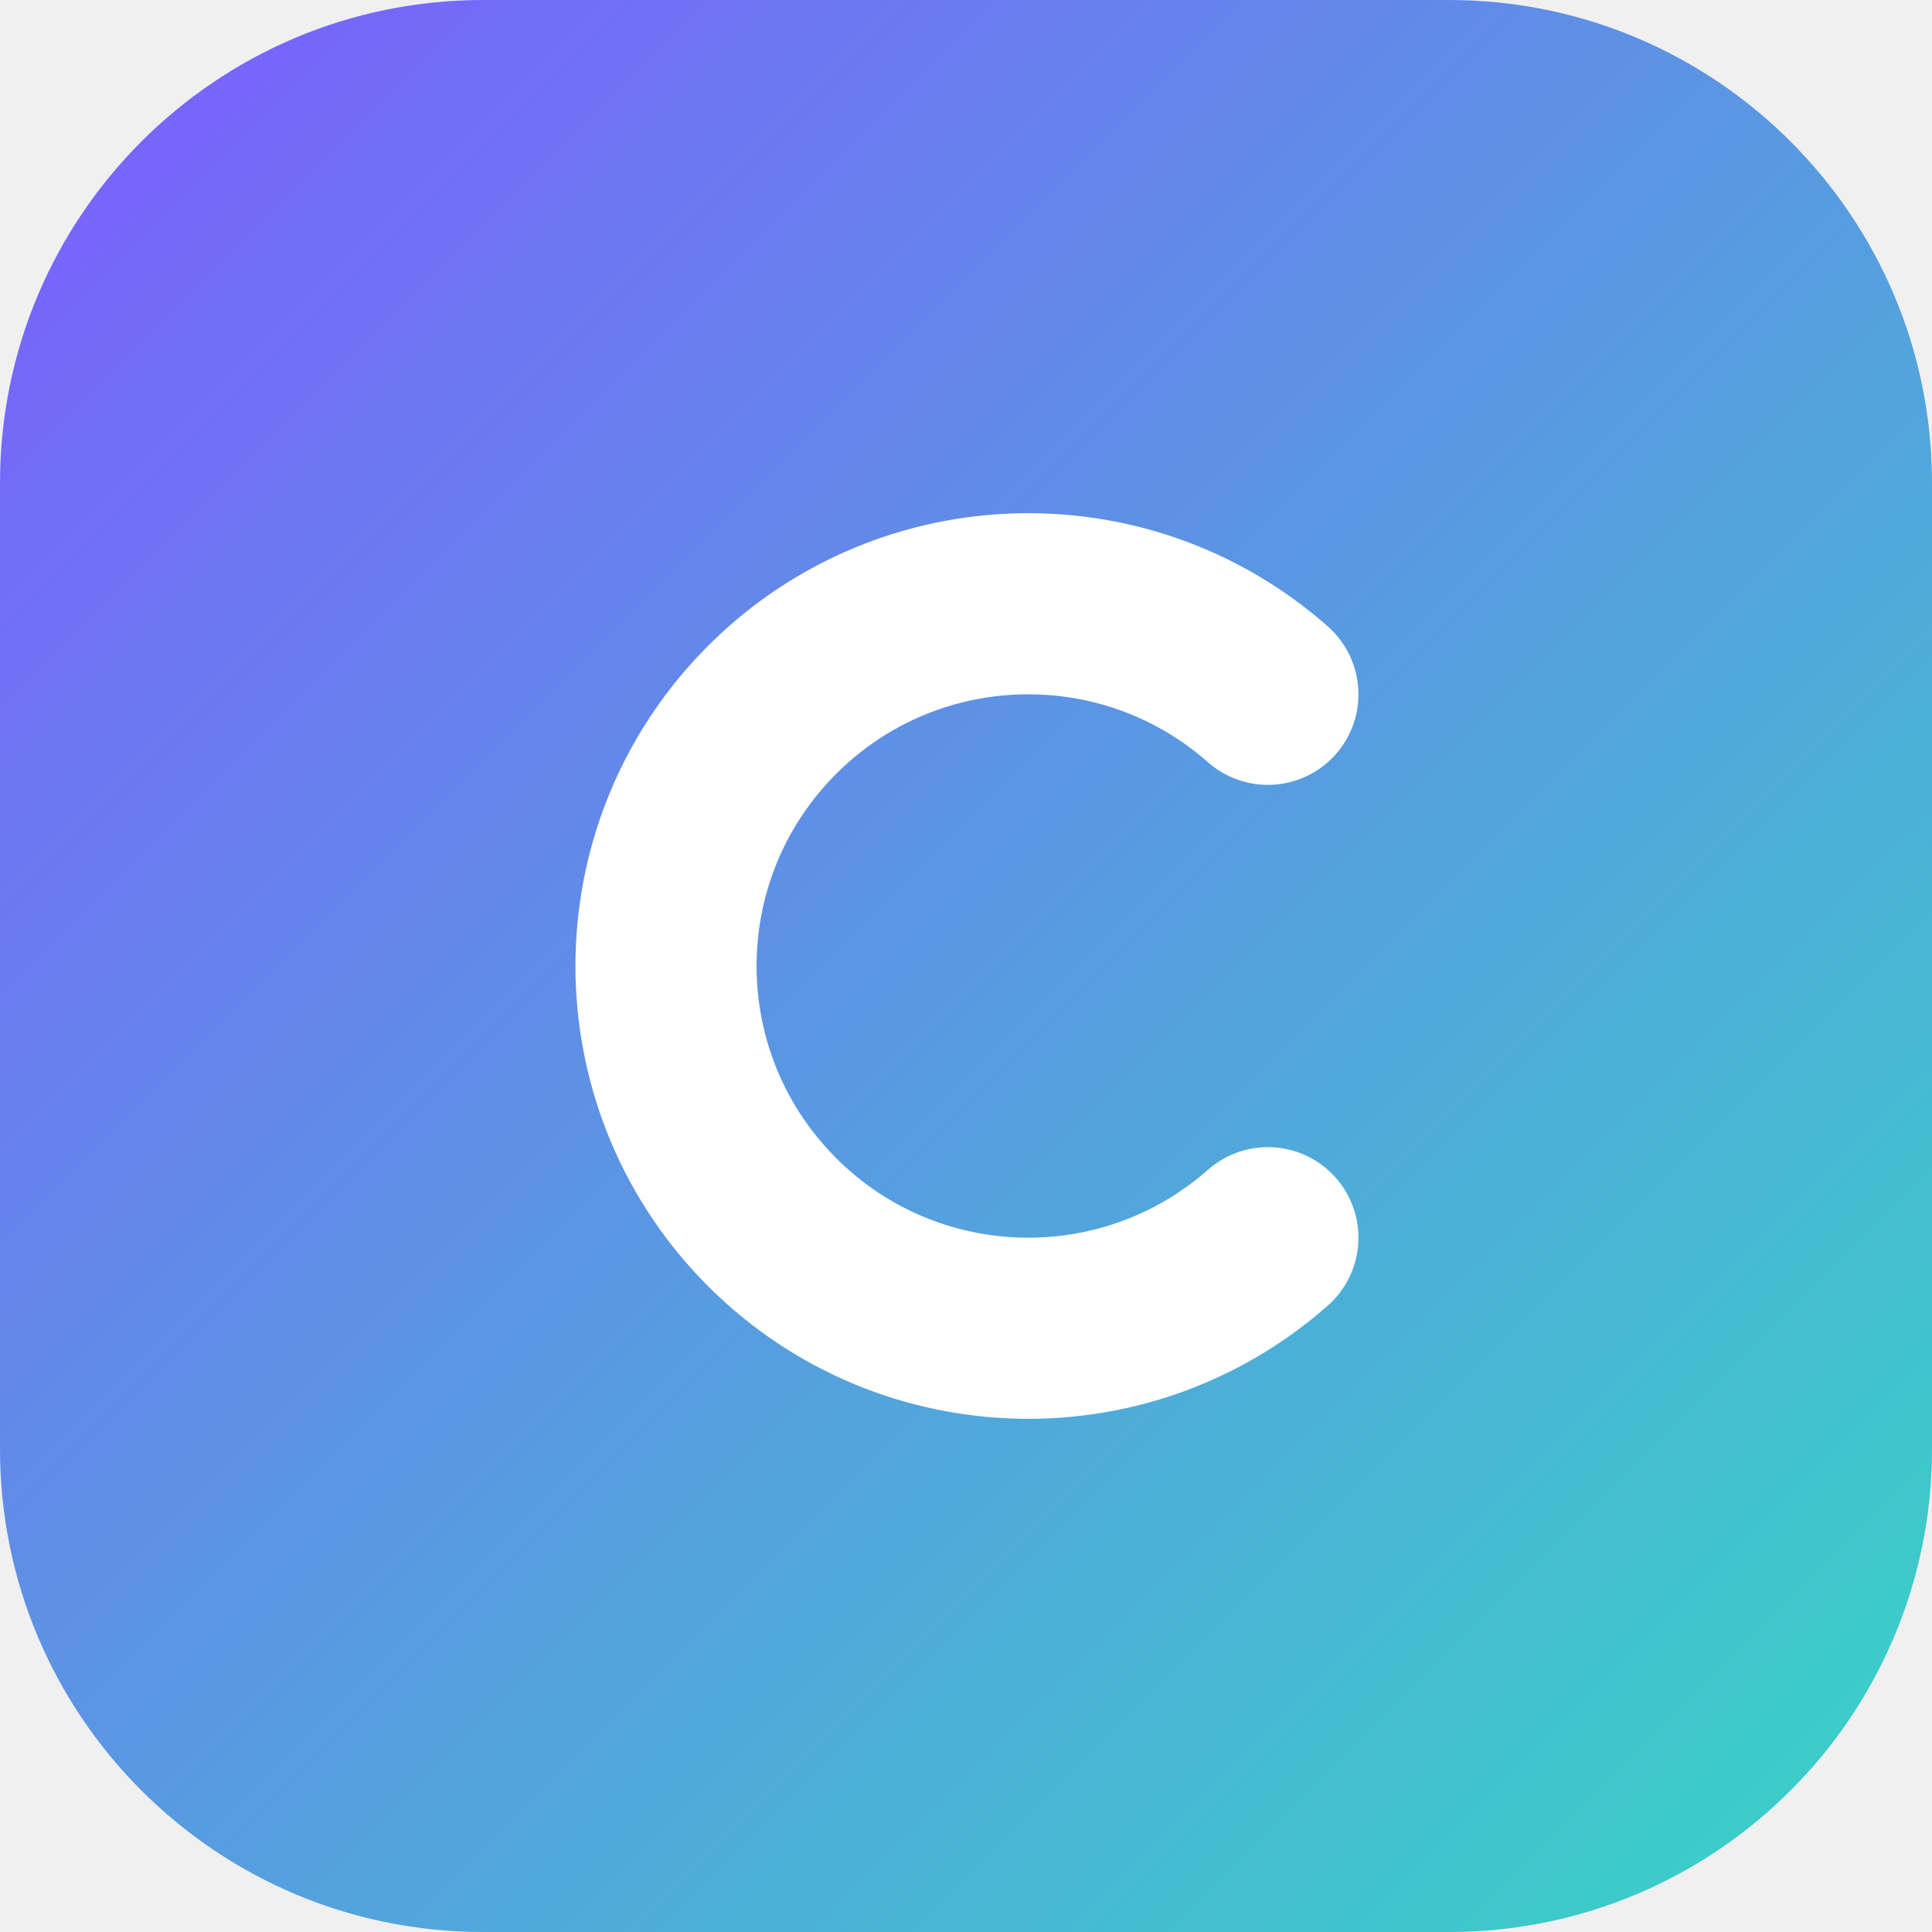
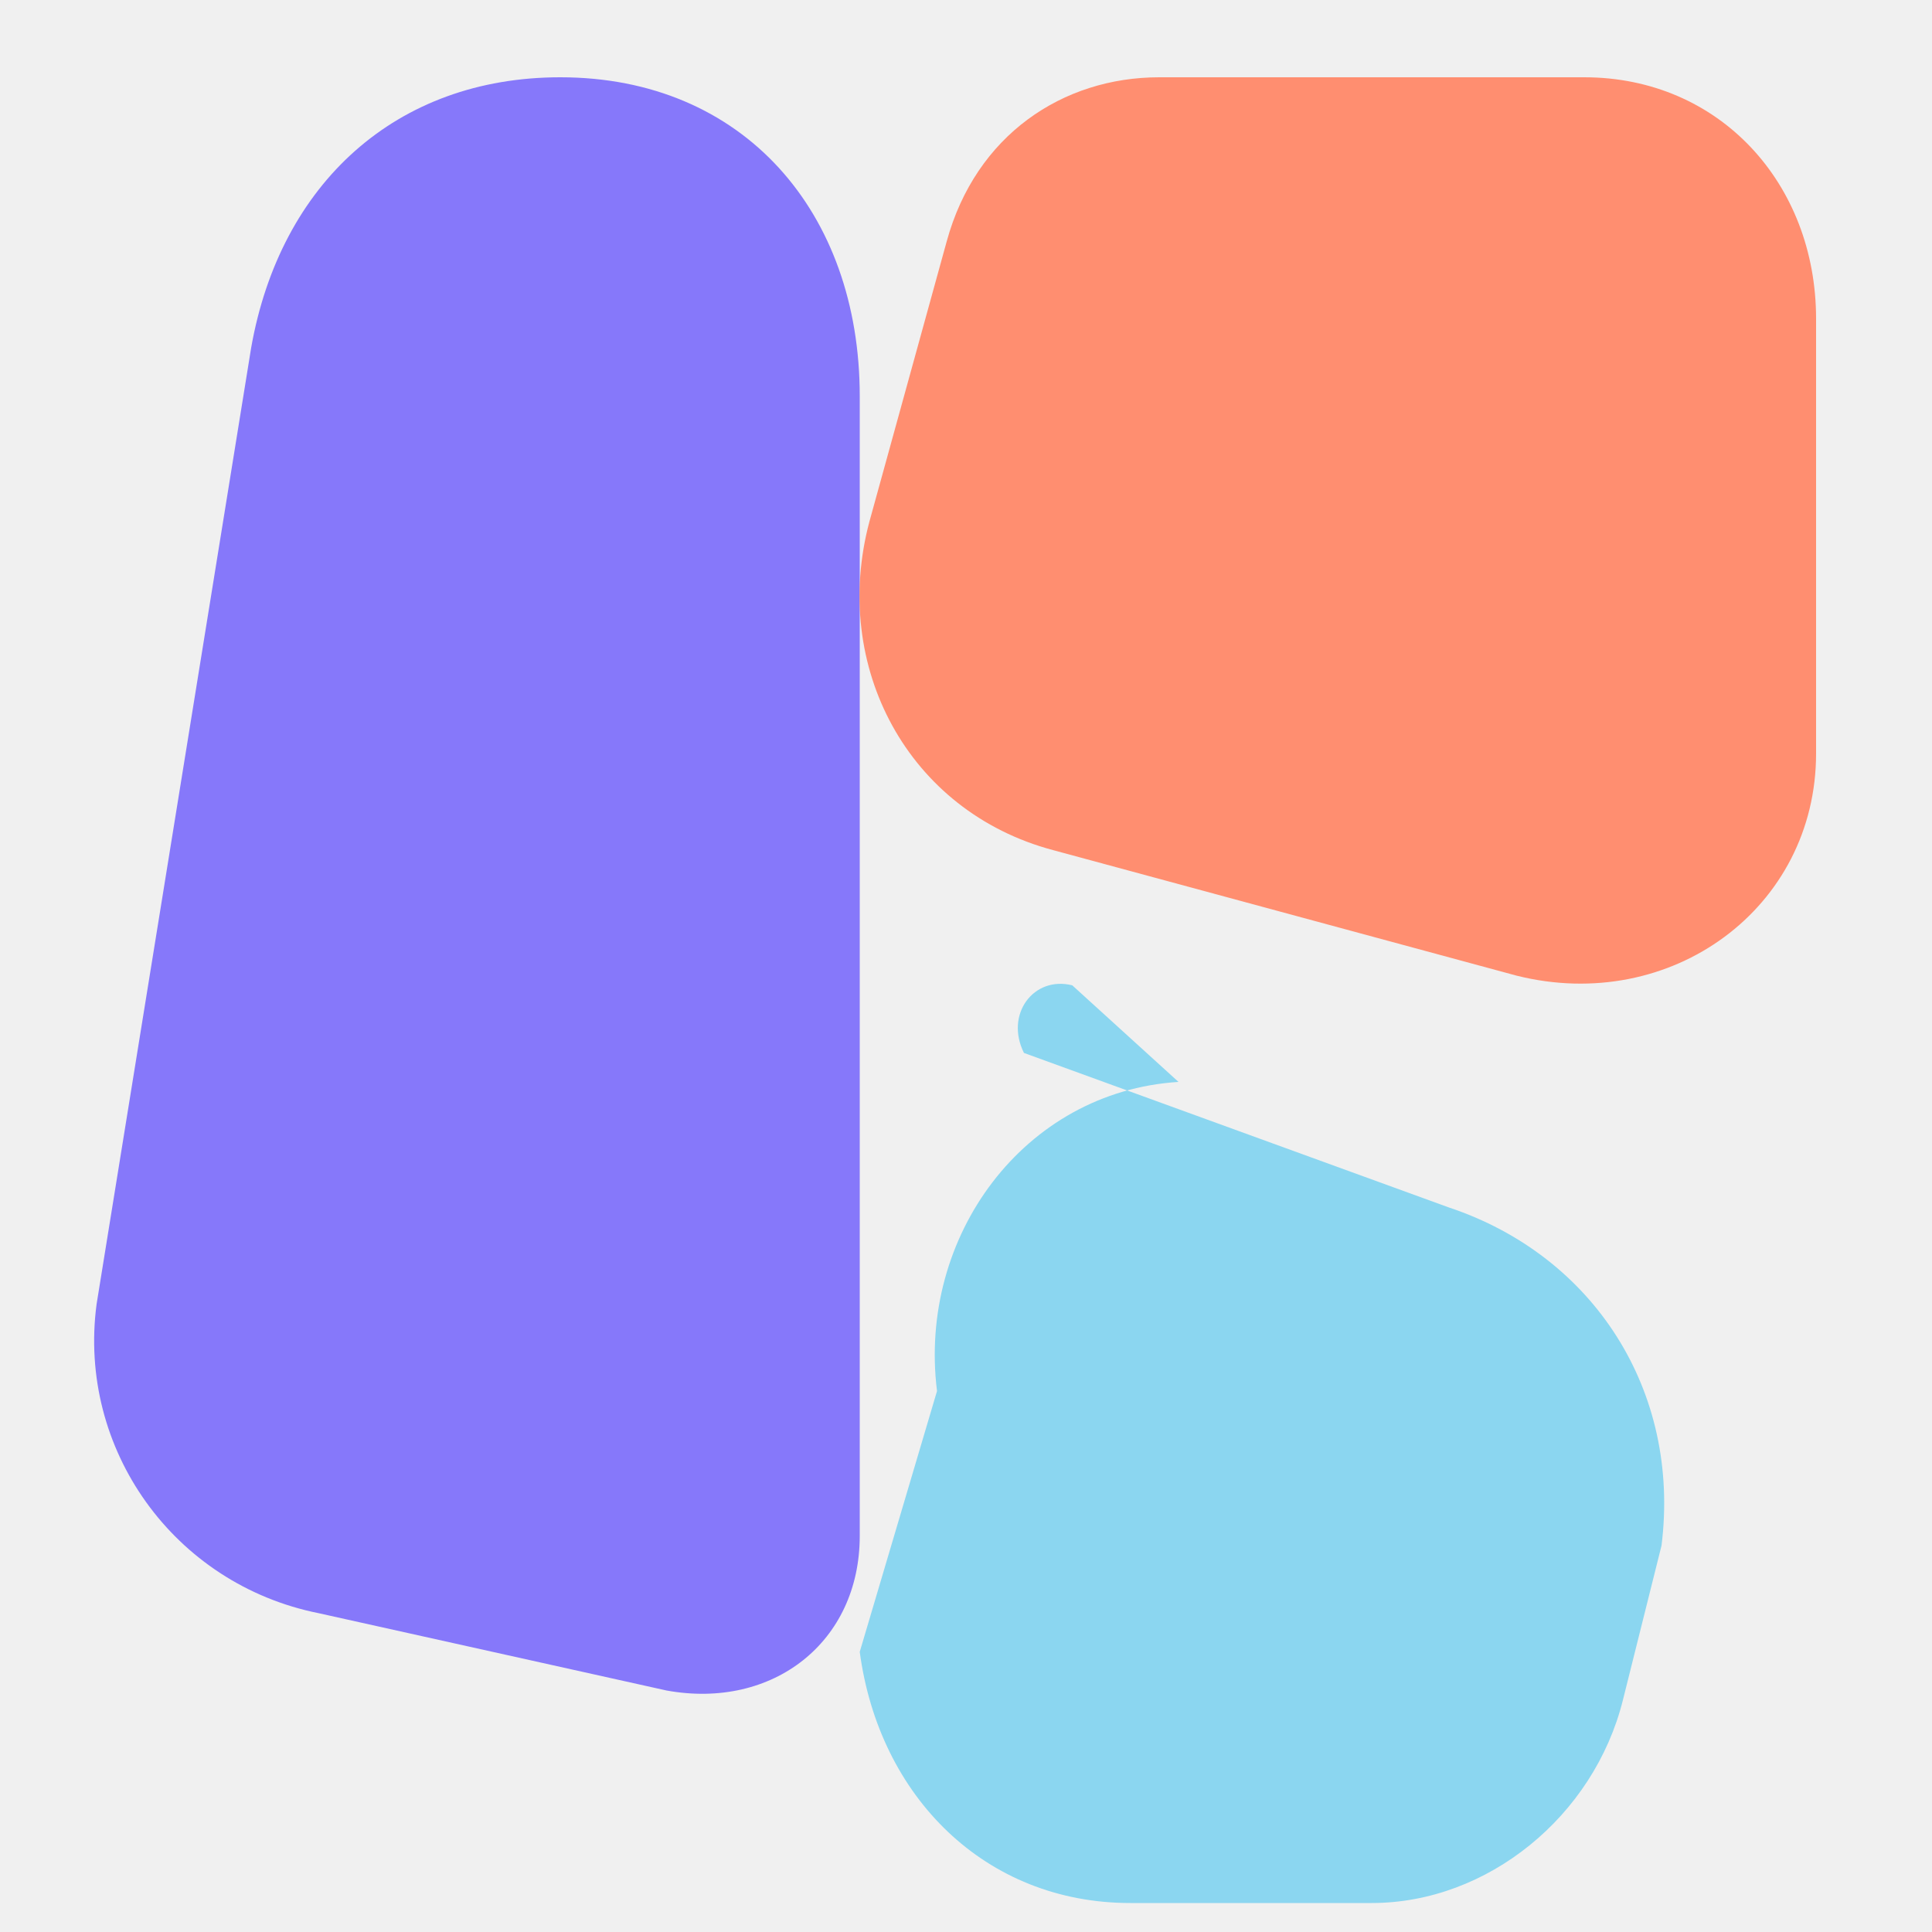
- <svg xmlns="http://www.w3.org/2000/svg" viewBox="0 0 32 32">
-   <defs>
-     <linearGradient id="g" x1="0" x2="1" y1="0" y2="1">
-       <stop offset="0" stop-color="#7C5CFF" />
-       <stop offset="1" stop-color="#36D6C5" />
-     </linearGradient>
-   </defs>
-   <rect width="32" height="32" rx="8" fill="url(#g)" />
-   <path d="M21 11.5a6 6 0 1 0 0 9" stroke="#fff" stroke-width="3" stroke-linecap="round" fill="none" />
+ <svg xmlns="http://www.w3.org/2000/svg" viewBox="0 0 200 200" aria-hidden="true">
+   <path fill="#8678FA" d="M58 8c19 0 31 14 31 33v118c0 11-9 18-20 16L33 167c-15-3-25-17-23-32L26 36C29 19 41 8 58 8z" />
+   <path fill="#FF8E70" d="M120 8h44c14 0 24 11 24 25v45c0 16-15 27-31 23l-48-13c-15-4-23-19-19-34l8-29C101 14 110 8 120 8z" />
+   <path fill="#8BD6F0" d="M111 102c-4-1-7 3-5 7l44 16c15 5 24 19 22 35l-4 16c-3 12-14 21-26 21h-25c-15 0-26-11-28-26L97 144c-2-16 9-31 25-32z" />
</svg>
